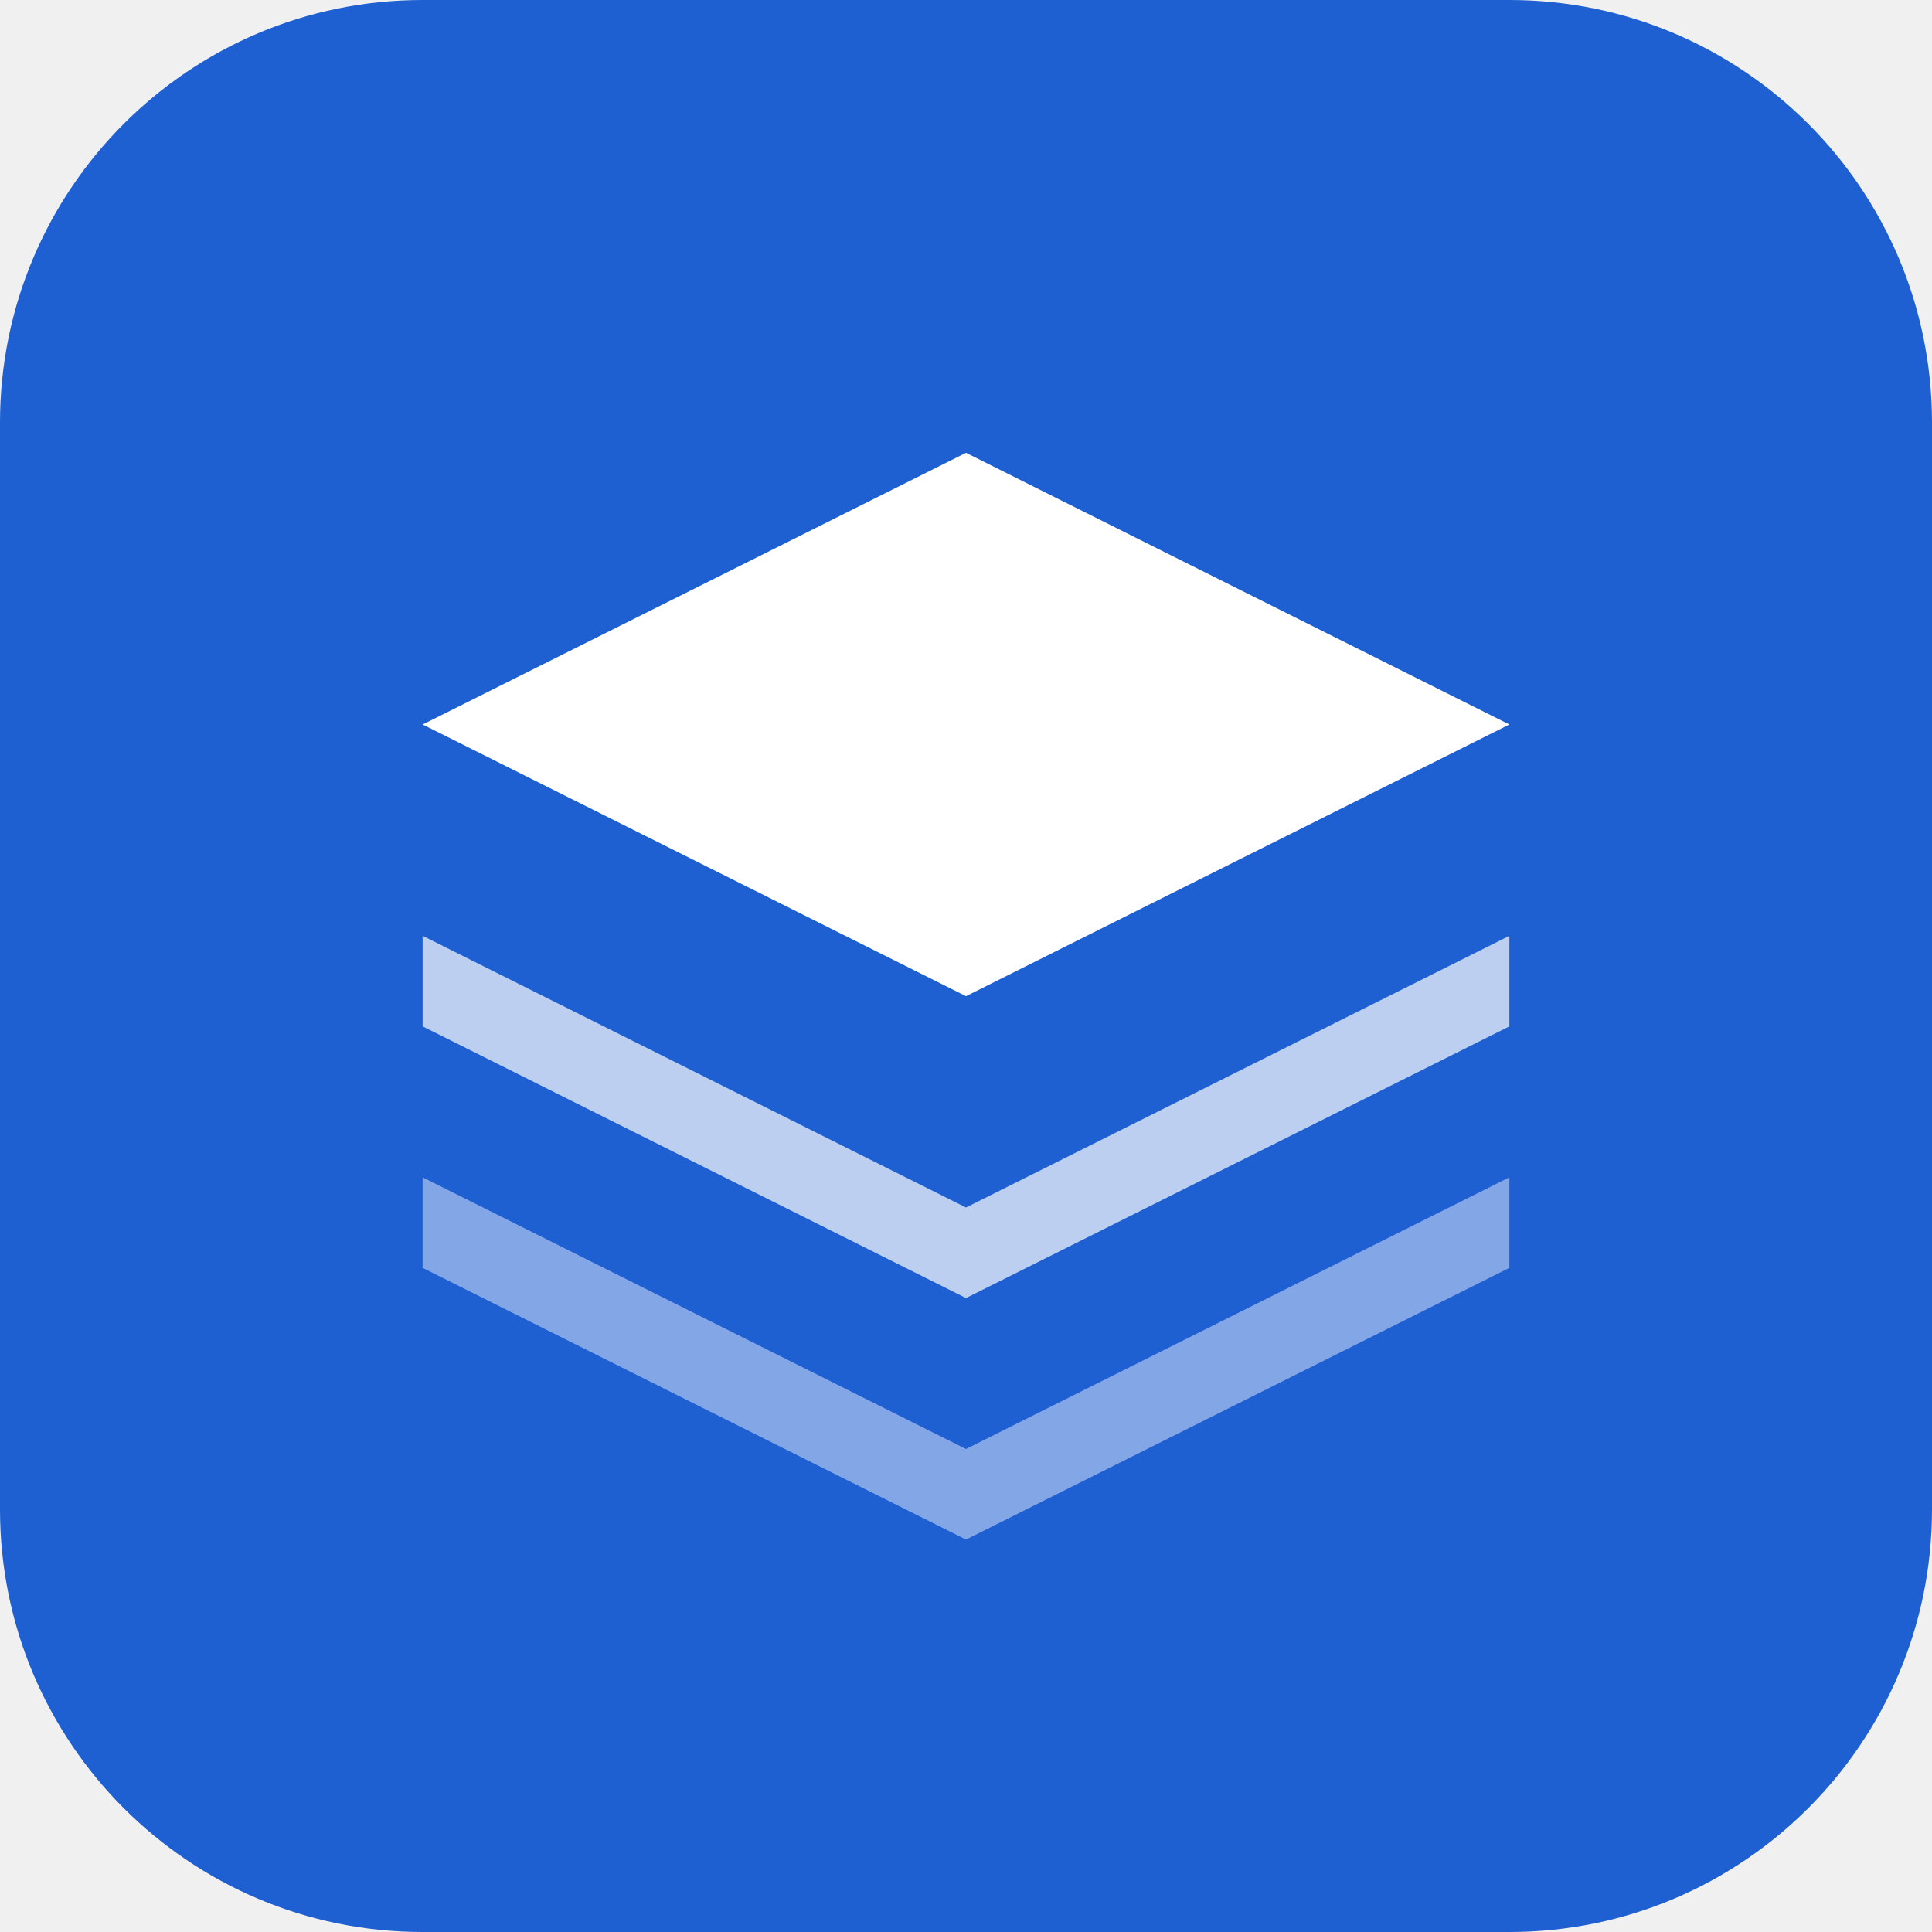
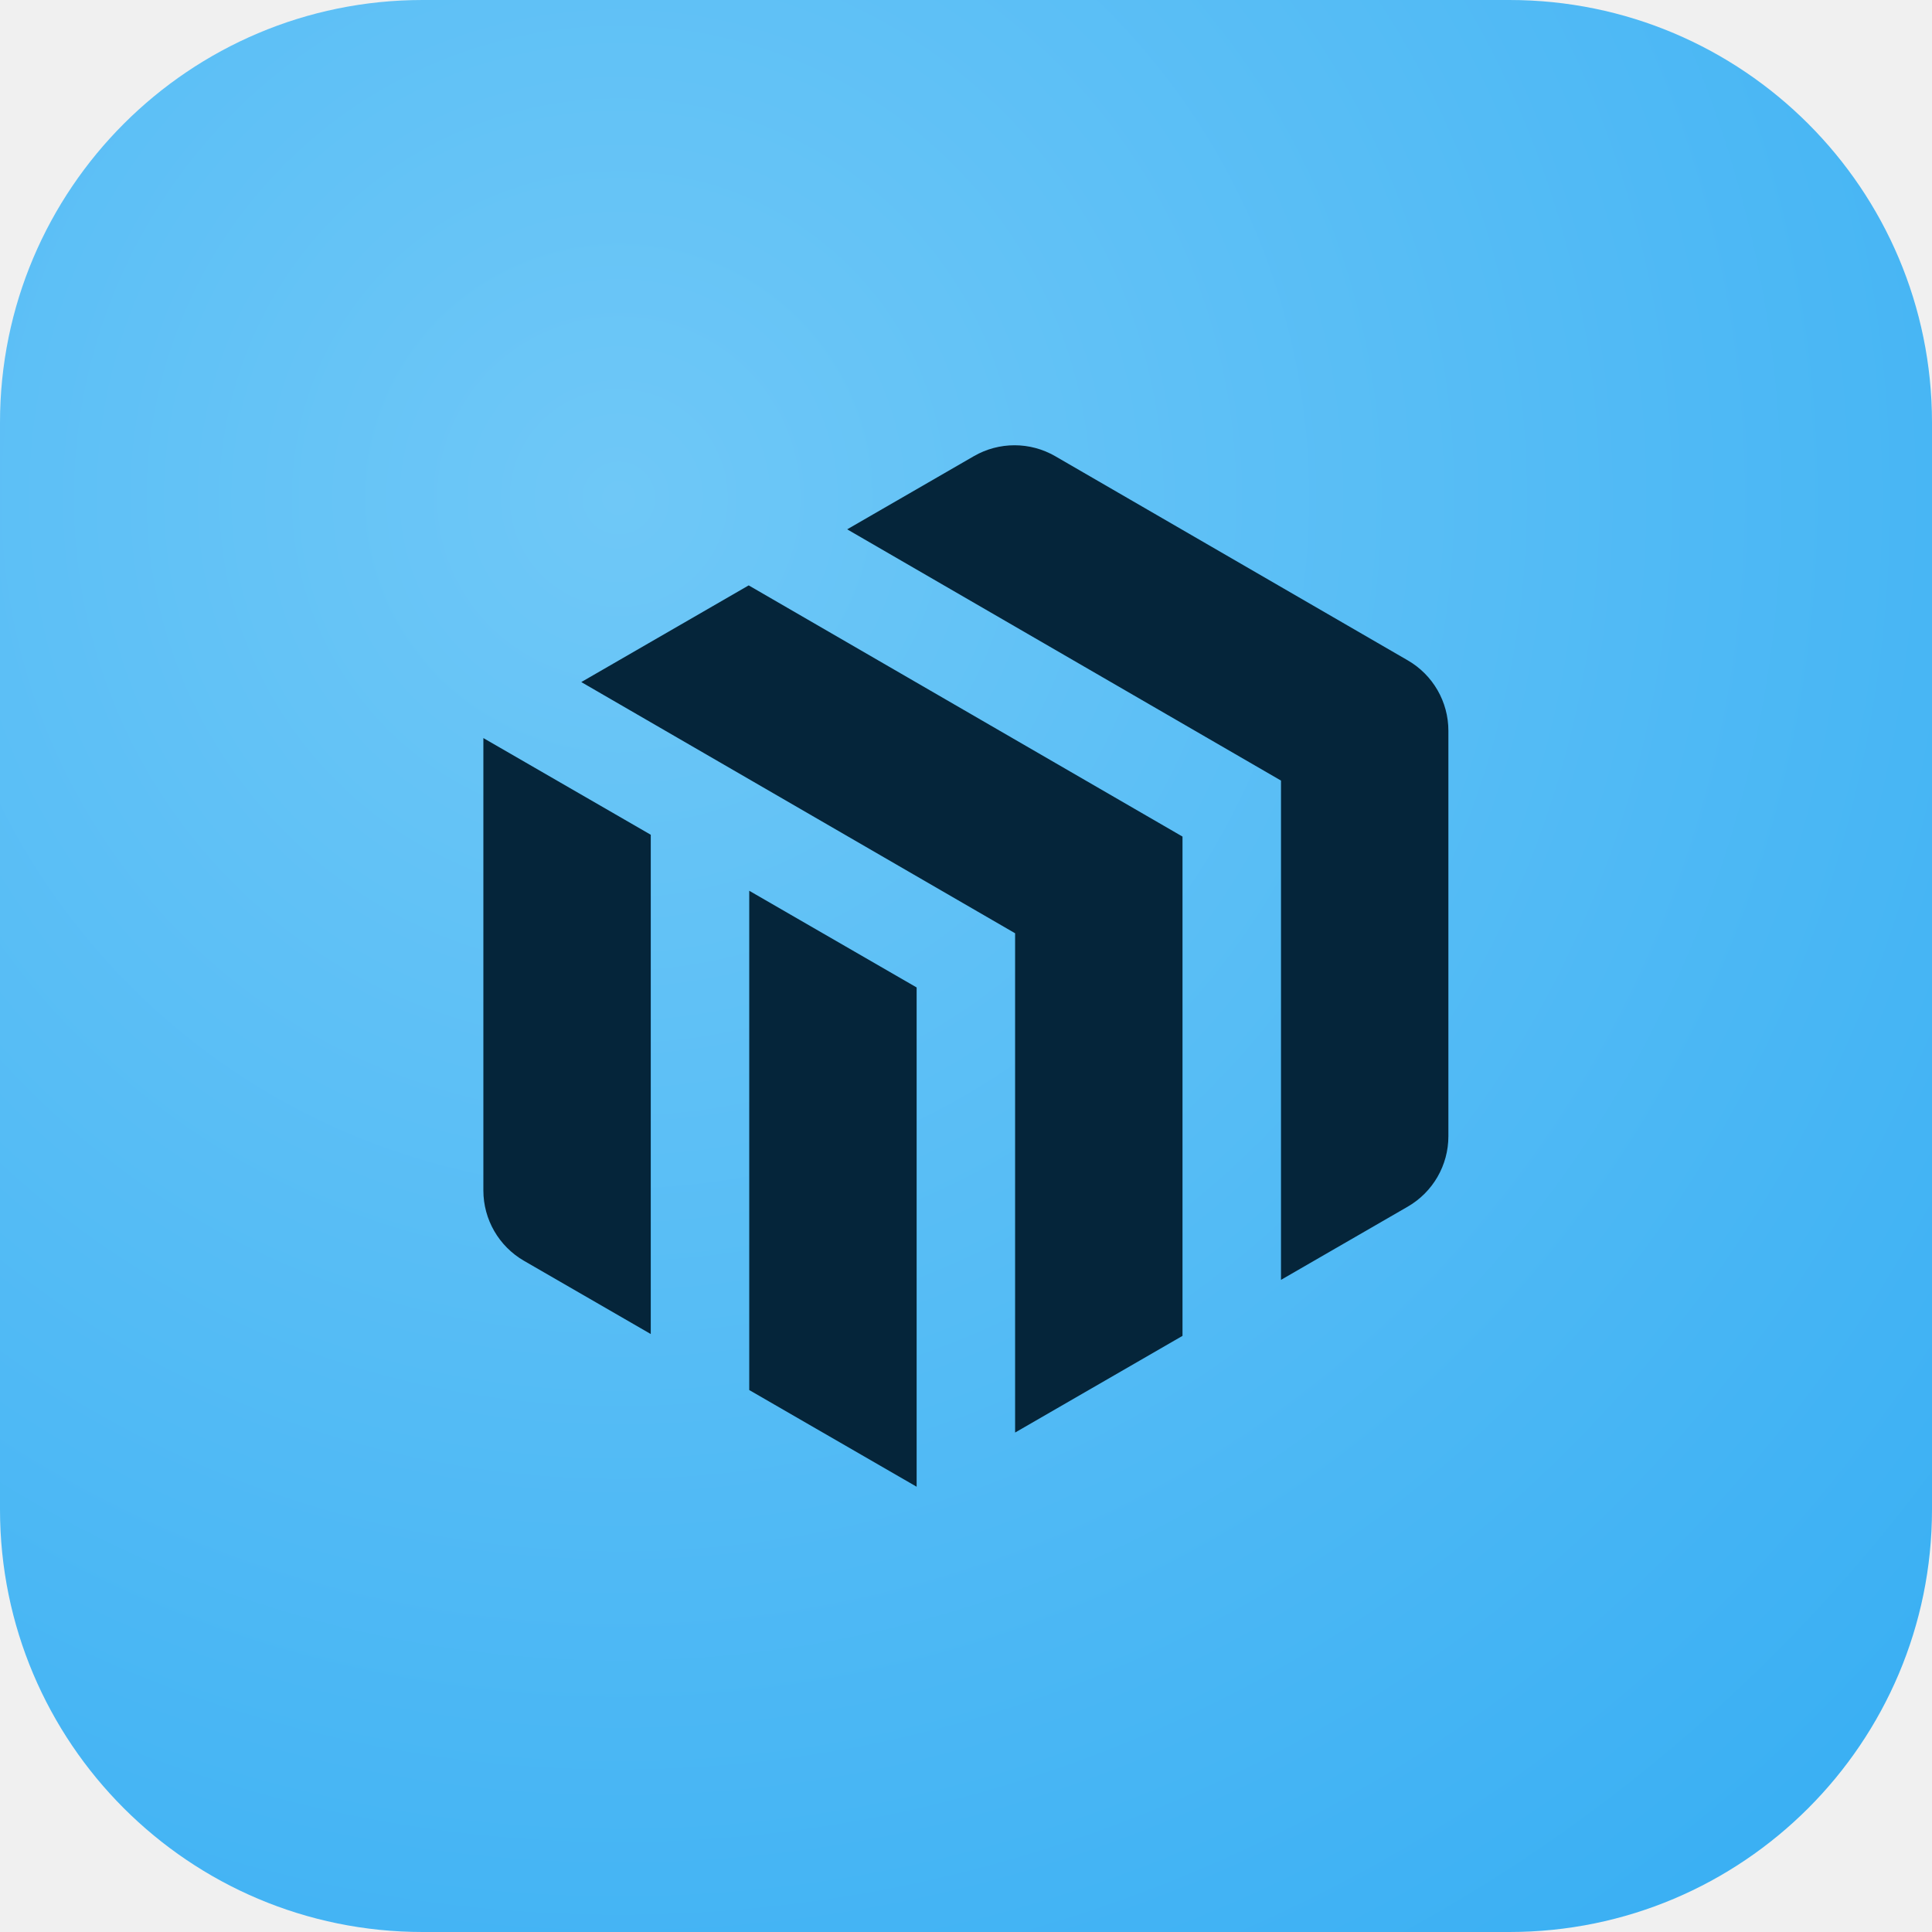
- <svg xmlns="http://www.w3.org/2000/svg" width="128" height="128" viewBox="0 0 128 128" fill="none" role="img" aria-label="Container Platform">
-   <rect width="128" height="128" rx="28" fill="#1E5FD1" />
-   <path d="M64 30 L100 48 L64 66 L28 48 Z" fill="#FFFFFF" />
-   <path d="M28 62 L64 80 L100 62 L100 68 L64 86 L28 68 Z" fill="#FFFFFF" fill-opacity="0.7" />
-   <path d="M28 78 L64 96 L100 78 L100 84 L64 102 L28 84 Z" fill="#FFFFFF" fill-opacity="0.45" />
+ <svg xmlns="http://www.w3.org/2000/svg" width="128" height="128" viewBox="0 0 128 128" fill="none" role="img" aria-label="Capsis">
+   <defs>
+     <radialGradient id="capsis-tile" gradientUnits="userSpaceOnUse" cx="41" cy="33" r="154">
+       <stop offset="0" stop-color="#6FC8F7" />
+       <stop offset="1" stop-color="#2AA8F2" />
+     </radialGradient>
+   </defs>
+   <rect width="128" height="128" rx="28" fill="url(#capsis-tile)" />
+   <svg x="32" y="29.5" width="64" height="69" viewBox="0 0 190 205">
+     <path fill="#05253A" d="M85.284 106.723V205L52.334 185.969V87.692L85.284 106.723ZM137.616 77.025V175.303L104.666 194.334V96.057L19.275 46.612L52.226 27.581L137.616 77.025ZM32.95 76.666V174.943L7.998 160.531C3.049 157.673 0 152.392 0 146.677V57.635L32.95 76.666ZM96.549 2.145C101.506 -0.718 107.615 -0.715 112.569 2.154L181.971 42.348C186.91 45.209 189.952 50.485 189.952 56.194V136.012C189.952 141.727 186.903 147.009 181.954 149.867L157.002 164.279V66.002L71.611 16.548L96.549 2.145Z" />
+   </svg>
</svg>
